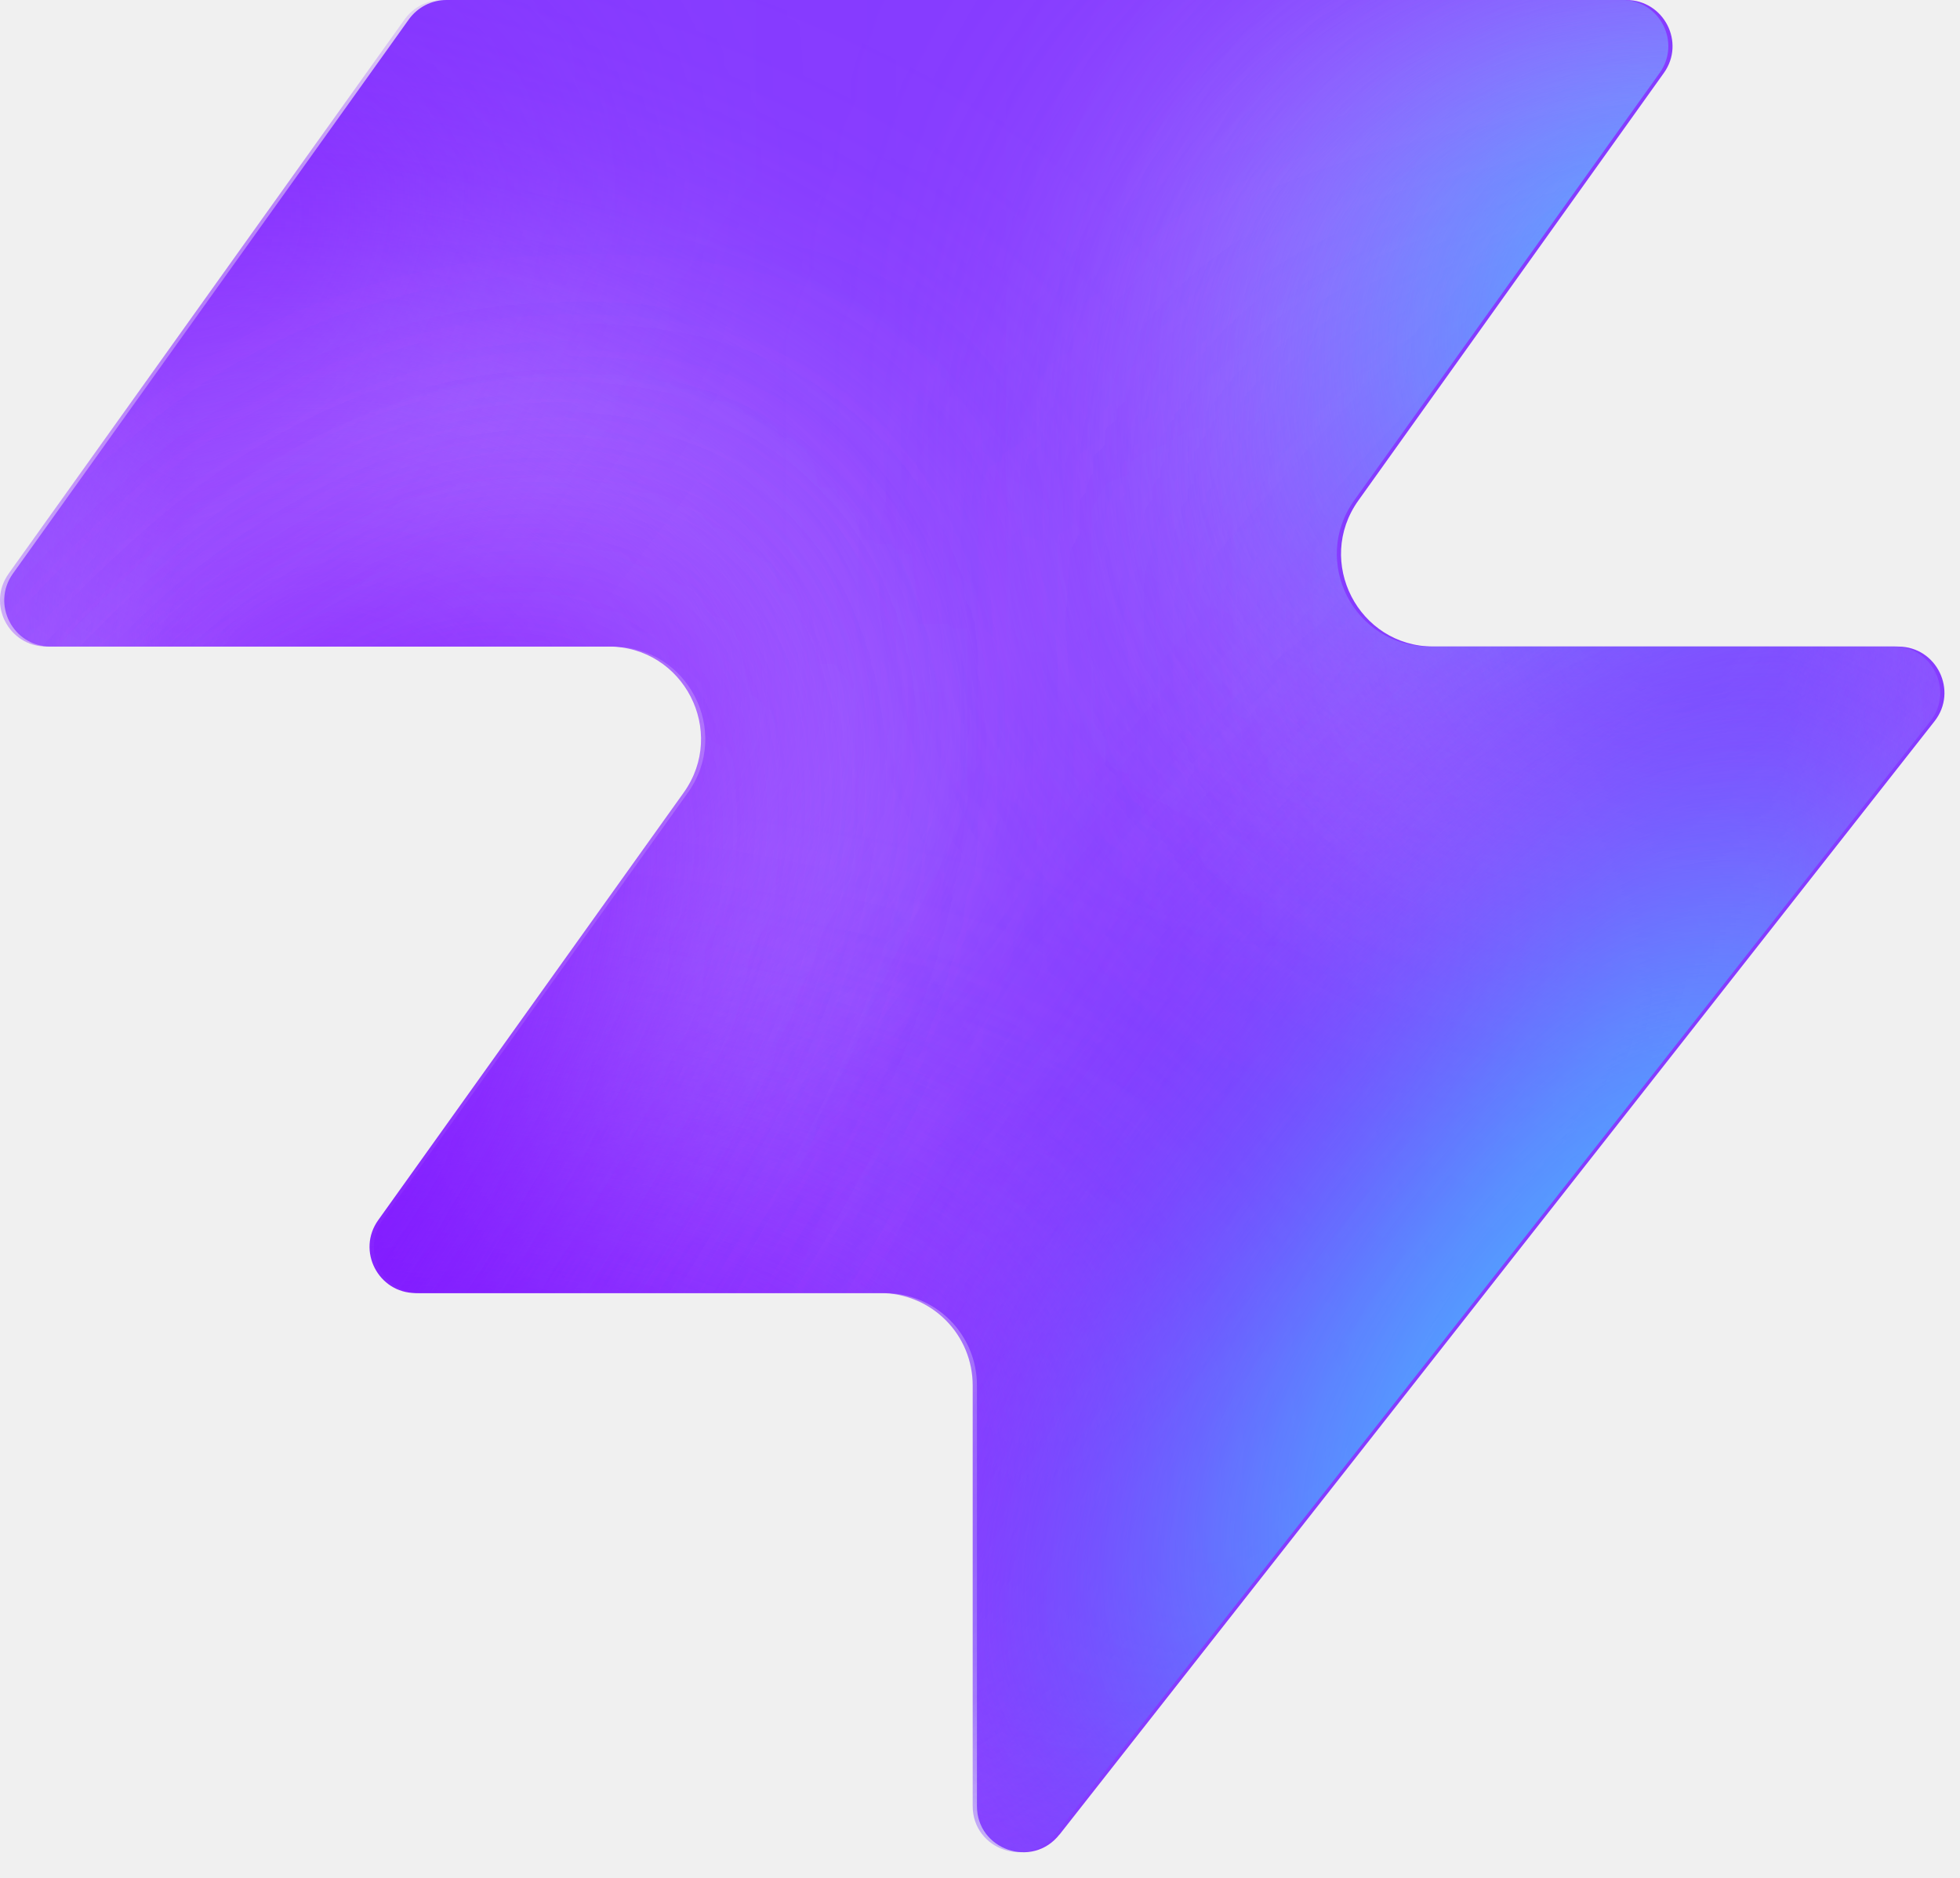
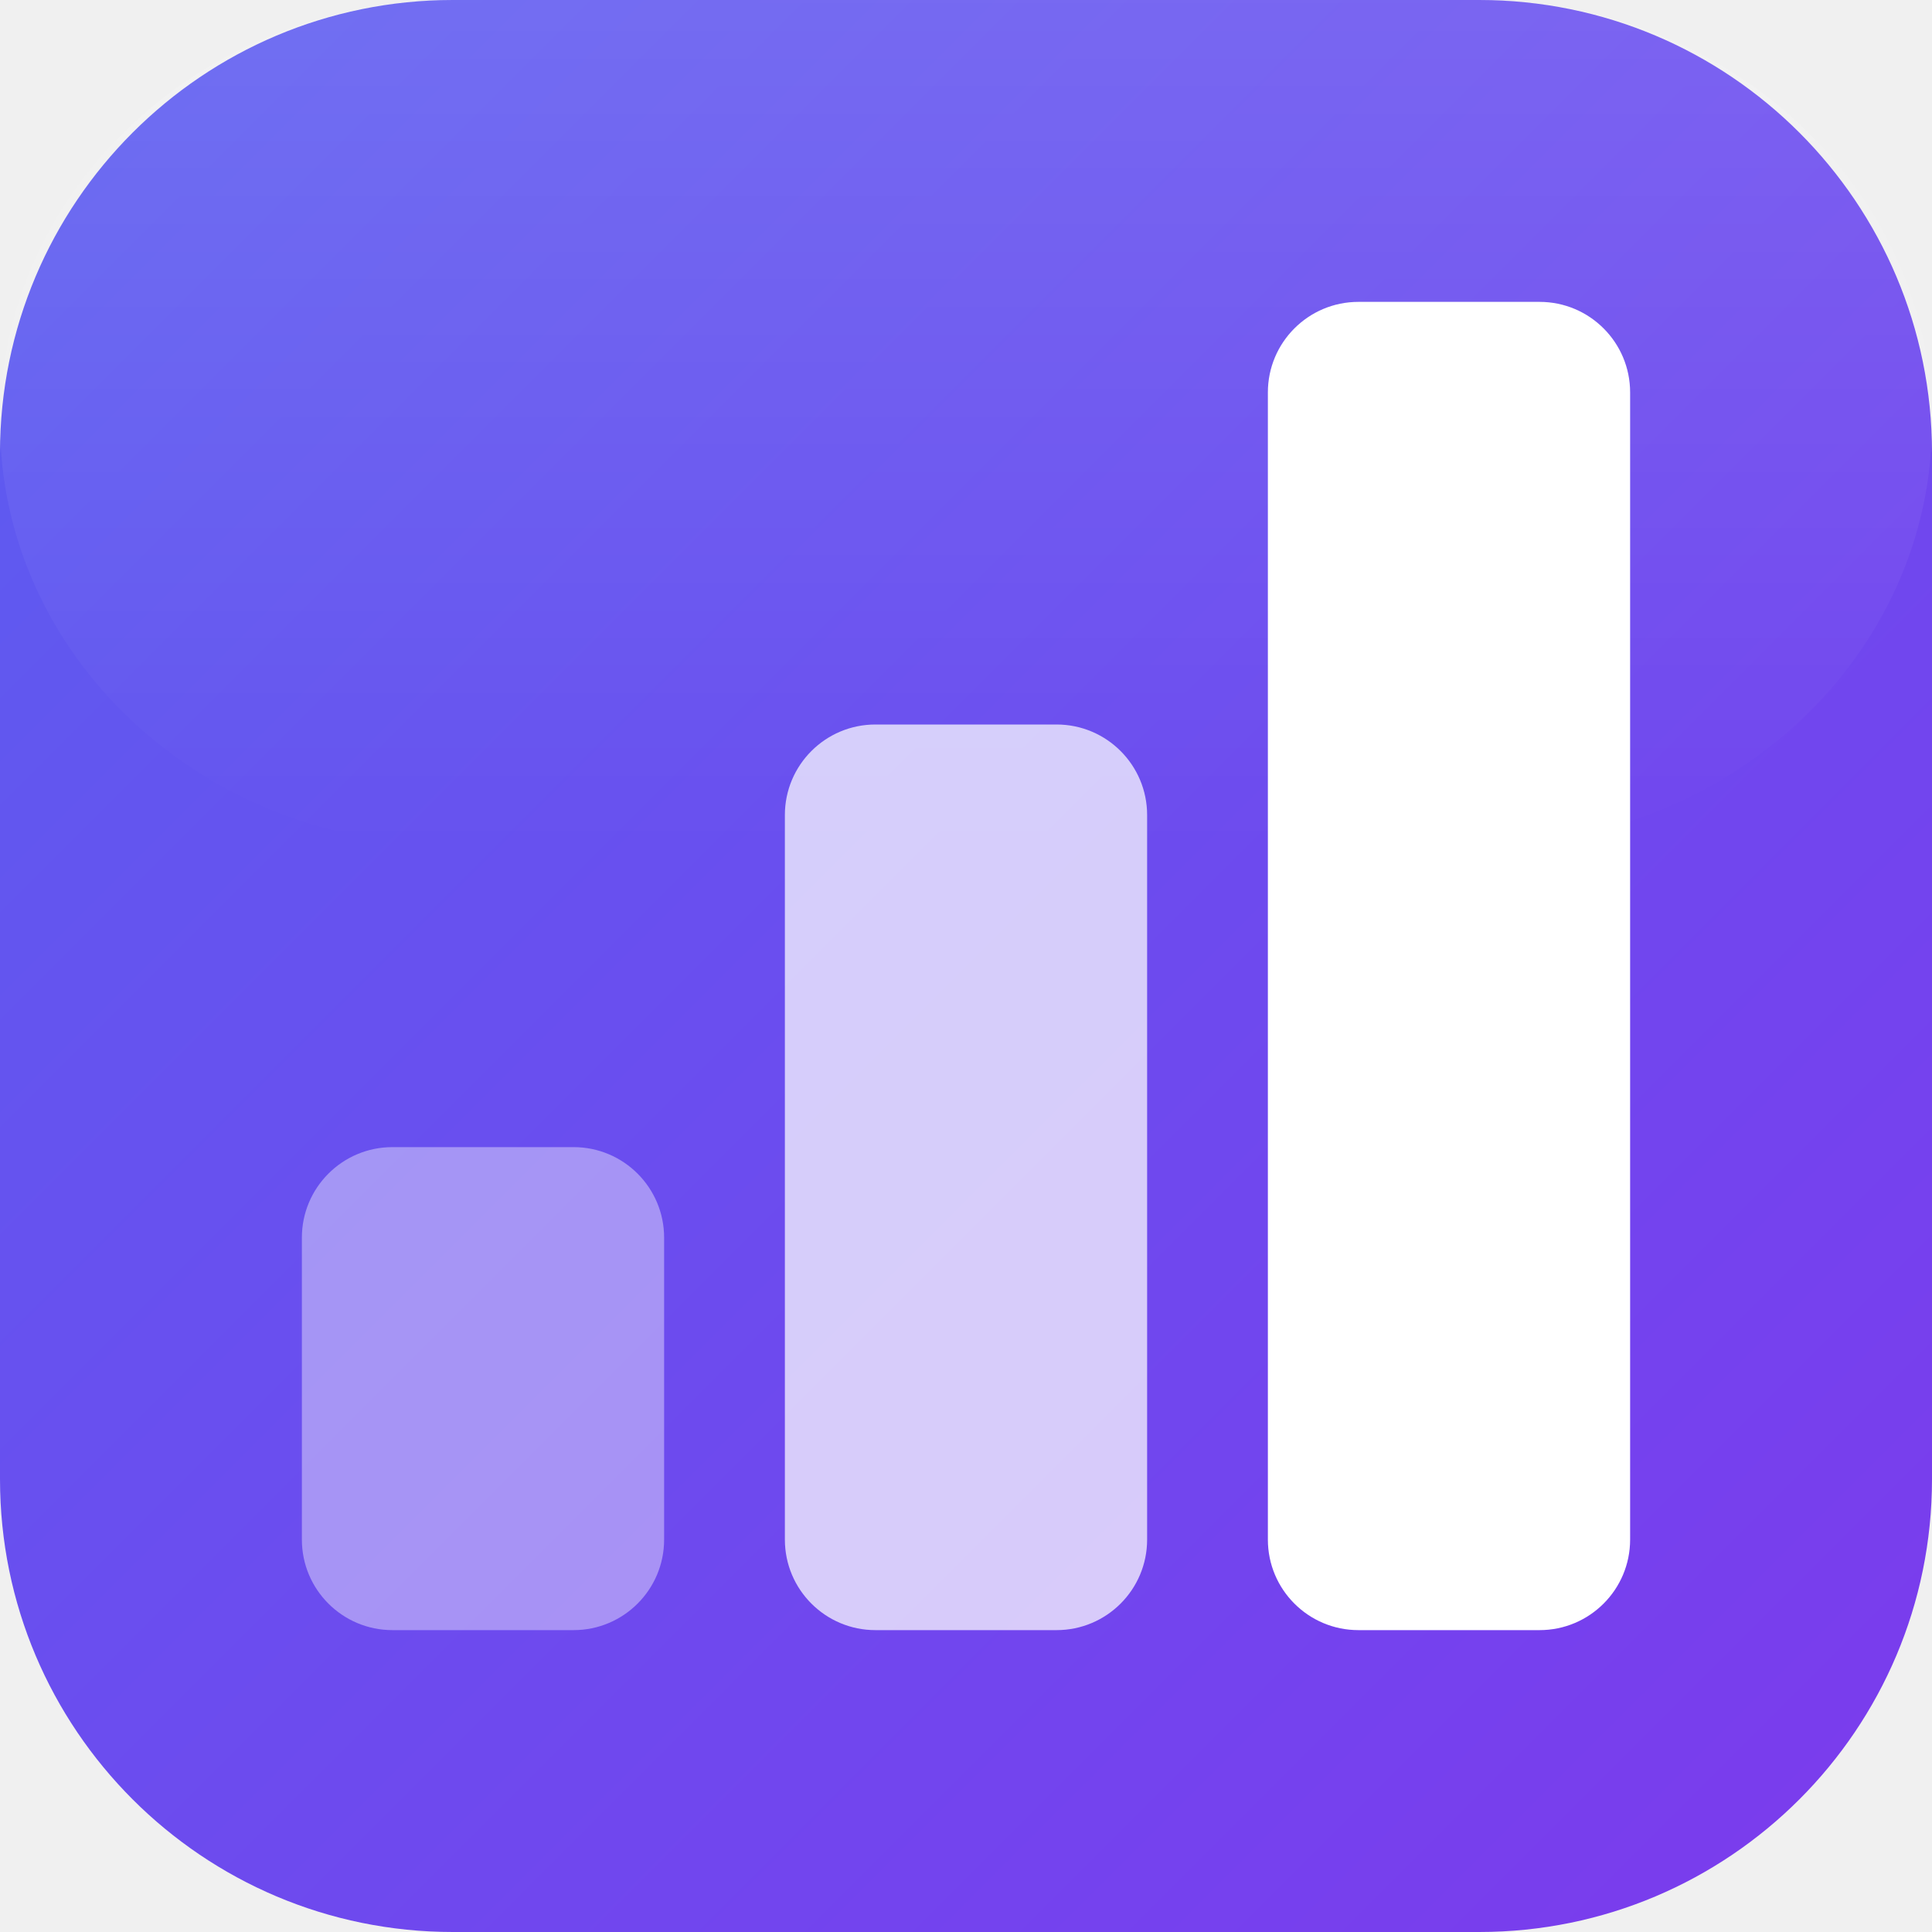
- <svg xmlns="http://www.w3.org/2000/svg" width="48" height="46" fill="none" viewBox="0 0 48 46">
-   <path fill="#863bff" d="M25.946 44.938c-.664.845-2.021.375-2.021-.698V33.937a2.26 2.26 0 0 0-2.262-2.262H10.287c-.92 0-1.456-1.04-.92-1.788l7.48-10.471c1.07-1.497 0-3.578-1.842-3.578H1.237c-.92 0-1.456-1.04-.92-1.788L10.013.474c.214-.297.556-.474.92-.474h28.894c.92 0 1.456 1.04.92 1.788l-7.48 10.471c-1.07 1.498 0 3.579 1.842 3.579h11.377c.943 0 1.473 1.088.89 1.83L25.947 44.94z" style="fill:#863bff;fill:color(display-p3 .525 .23 1);fill-opacity:1" />
-   <mask id="a" width="48" height="46" x="0" y="0" maskUnits="userSpaceOnUse" style="mask-type:alpha">
-     <path fill="#000" d="M25.842 44.938c-.664.844-2.021.375-2.021-.698V33.937a2.26 2.26 0 0 0-2.262-2.262H10.183c-.92 0-1.456-1.04-.92-1.788l7.48-10.471c1.07-1.498 0-3.579-1.842-3.579H1.133c-.92 0-1.456-1.04-.92-1.787L9.91.473c.214-.297.556-.474.92-.474h28.894c.92 0 1.456 1.04.92 1.788l-7.48 10.471c-1.07 1.498 0 3.578 1.842 3.578h11.377c.943 0 1.473 1.088.89 1.832L25.843 44.94z" style="fill:#000;fill-opacity:1" />
-   </mask>
-   <g mask="url(#a)">
-     <g filter="url(#b)">
-       <ellipse cx="5.508" cy="14.704" fill="#ede6ff" rx="5.508" ry="14.704" style="fill:#ede6ff;fill:color(display-p3 .927 .903 1);fill-opacity:1" transform="matrix(.00324 1 1 -.00324 -4.47 31.516)" />
-     </g>
-     <g filter="url(#c)">
-       <ellipse cx="10.399" cy="29.851" fill="#ede6ff" rx="10.399" ry="29.851" style="fill:#ede6ff;fill:color(display-p3 .927 .903 1);fill-opacity:1" transform="matrix(.00324 1 1 -.00324 -39.328 7.883)" />
-     </g>
-     <g filter="url(#d)">
-       <ellipse cx="5.508" cy="30.487" fill="#7e14ff" rx="5.508" ry="30.487" style="fill:#7e14ff;fill:color(display-p3 .492 .077 1);fill-opacity:1" transform="rotate(89.814 -25.913 -14.639)scale(1 -1)" />
-     </g>
-     <g filter="url(#e)">
-       <ellipse cx="5.508" cy="30.599" fill="#7e14ff" rx="5.508" ry="30.599" style="fill:#7e14ff;fill:color(display-p3 .492 .077 1);fill-opacity:1" transform="rotate(89.814 -32.644 -3.334)scale(1 -1)" />
-     </g>
-     <g filter="url(#f)">
-       <ellipse cx="5.508" cy="30.599" fill="#7e14ff" rx="5.508" ry="30.599" style="fill:#7e14ff;fill:color(display-p3 .492 .077 1);fill-opacity:1" transform="matrix(.00324 1 1 -.00324 -34.34 30.47)" />
-     </g>
-     <g filter="url(#g)">
-       <ellipse cx="14.072" cy="22.078" fill="#ede6ff" rx="14.072" ry="22.078" style="fill:#ede6ff;fill:color(display-p3 .927 .903 1);fill-opacity:1" transform="rotate(93.35 24.506 48.493)scale(-1 1)" />
-     </g>
-     <g filter="url(#h)">
-       <ellipse cx="3.47" cy="21.501" fill="#7e14ff" rx="3.47" ry="21.501" style="fill:#7e14ff;fill:color(display-p3 .492 .077 1);fill-opacity:1" transform="rotate(89.009 28.708 47.59)scale(-1 1)" />
-     </g>
-     <g filter="url(#i)">
-       <ellipse cx="3.47" cy="21.501" fill="#7e14ff" rx="3.47" ry="21.501" style="fill:#7e14ff;fill:color(display-p3 .492 .077 1);fill-opacity:1" transform="rotate(89.009 28.708 47.59)scale(-1 1)" />
-     </g>
-     <g filter="url(#j)">
-       <ellipse cx=".387" cy="8.972" fill="#7e14ff" rx="4.407" ry="29.108" style="fill:#7e14ff;fill:color(display-p3 .492 .077 1);fill-opacity:1" transform="rotate(39.51 .387 8.972)" />
-     </g>
-     <g filter="url(#k)">
-       <ellipse cx="47.523" cy="-6.092" fill="#7e14ff" rx="4.407" ry="29.108" style="fill:#7e14ff;fill:color(display-p3 .492 .077 1);fill-opacity:1" transform="rotate(37.892 47.523 -6.092)" />
-     </g>
-     <g filter="url(#l)">
-       <ellipse cx="41.412" cy="6.333" fill="#47bfff" rx="5.971" ry="9.665" style="fill:#47bfff;fill:color(display-p3 .28 .748 1);fill-opacity:1" transform="rotate(37.892 41.412 6.333)" />
-     </g>
-     <g filter="url(#m)">
-       <ellipse cx="-1.879" cy="38.332" fill="#7e14ff" rx="4.407" ry="29.108" style="fill:#7e14ff;fill:color(display-p3 .492 .077 1);fill-opacity:1" transform="rotate(37.892 -1.88 38.332)" />
-     </g>
-     <g filter="url(#n)">
-       <ellipse cx="-1.879" cy="38.332" fill="#7e14ff" rx="4.407" ry="29.108" style="fill:#7e14ff;fill:color(display-p3 .492 .077 1);fill-opacity:1" transform="rotate(37.892 -1.88 38.332)" />
-     </g>
-     <g filter="url(#o)">
-       <ellipse cx="35.651" cy="29.907" fill="#7e14ff" rx="4.407" ry="29.108" style="fill:#7e14ff;fill:color(display-p3 .492 .077 1);fill-opacity:1" transform="rotate(37.892 35.651 29.907)" />
-     </g>
-     <g filter="url(#p)">
-       <ellipse cx="38.418" cy="32.4" fill="#47bfff" rx="5.971" ry="15.297" style="fill:#47bfff;fill:color(display-p3 .28 .748 1);fill-opacity:1" transform="rotate(37.892 38.418 32.4)" />
-     </g>
-   </g>
+ <svg xmlns="http://www.w3.org/2000/svg" viewBox="0 0 32 32" fill="none">
  <defs>
-     <filter id="b" width="60.045" height="41.654" x="-19.77" y="16.149" color-interpolation-filters="sRGB" filterUnits="userSpaceOnUse">
-       <feFlood flood-opacity="0" result="BackgroundImageFix" />
-       <feBlend in="SourceGraphic" in2="BackgroundImageFix" result="shape" />
-       <feGaussianBlur result="effect1_foregroundBlur_2002_17158" stdDeviation="7.659" />
-     </filter>
-     <filter id="c" width="90.34" height="51.437" x="-54.613" y="-7.533" color-interpolation-filters="sRGB" filterUnits="userSpaceOnUse">
-       <feFlood flood-opacity="0" result="BackgroundImageFix" />
-       <feBlend in="SourceGraphic" in2="BackgroundImageFix" result="shape" />
-       <feGaussianBlur result="effect1_foregroundBlur_2002_17158" stdDeviation="7.659" />
-     </filter>
-     <filter id="d" width="79.355" height="29.4" x="-49.64" y="2.03" color-interpolation-filters="sRGB" filterUnits="userSpaceOnUse">
-       <feFlood flood-opacity="0" result="BackgroundImageFix" />
-       <feBlend in="SourceGraphic" in2="BackgroundImageFix" result="shape" />
-       <feGaussianBlur result="effect1_foregroundBlur_2002_17158" stdDeviation="4.596" />
-     </filter>
-     <filter id="e" width="79.579" height="29.4" x="-45.045" y="20.029" color-interpolation-filters="sRGB" filterUnits="userSpaceOnUse">
-       <feFlood flood-opacity="0" result="BackgroundImageFix" />
-       <feBlend in="SourceGraphic" in2="BackgroundImageFix" result="shape" />
-       <feGaussianBlur result="effect1_foregroundBlur_2002_17158" stdDeviation="4.596" />
-     </filter>
-     <filter id="f" width="79.579" height="29.4" x="-43.513" y="21.178" color-interpolation-filters="sRGB" filterUnits="userSpaceOnUse">
-       <feFlood flood-opacity="0" result="BackgroundImageFix" />
-       <feBlend in="SourceGraphic" in2="BackgroundImageFix" result="shape" />
-       <feGaussianBlur result="effect1_foregroundBlur_2002_17158" stdDeviation="4.596" />
-     </filter>
-     <filter id="g" width="74.749" height="58.852" x="15.756" y="-17.901" color-interpolation-filters="sRGB" filterUnits="userSpaceOnUse">
-       <feFlood flood-opacity="0" result="BackgroundImageFix" />
-       <feBlend in="SourceGraphic" in2="BackgroundImageFix" result="shape" />
-       <feGaussianBlur result="effect1_foregroundBlur_2002_17158" stdDeviation="7.659" />
-     </filter>
-     <filter id="h" width="61.377" height="25.362" x="23.548" y="2.284" color-interpolation-filters="sRGB" filterUnits="userSpaceOnUse">
-       <feFlood flood-opacity="0" result="BackgroundImageFix" />
-       <feBlend in="SourceGraphic" in2="BackgroundImageFix" result="shape" />
-       <feGaussianBlur result="effect1_foregroundBlur_2002_17158" stdDeviation="4.596" />
-     </filter>
-     <filter id="i" width="61.377" height="25.362" x="23.548" y="2.284" color-interpolation-filters="sRGB" filterUnits="userSpaceOnUse">
-       <feFlood flood-opacity="0" result="BackgroundImageFix" />
-       <feBlend in="SourceGraphic" in2="BackgroundImageFix" result="shape" />
-       <feGaussianBlur result="effect1_foregroundBlur_2002_17158" stdDeviation="4.596" />
-     </filter>
-     <filter id="j" width="56.045" height="63.649" x="-27.636" y="-22.853" color-interpolation-filters="sRGB" filterUnits="userSpaceOnUse">
-       <feFlood flood-opacity="0" result="BackgroundImageFix" />
-       <feBlend in="SourceGraphic" in2="BackgroundImageFix" result="shape" />
-       <feGaussianBlur result="effect1_foregroundBlur_2002_17158" stdDeviation="4.596" />
-     </filter>
-     <filter id="k" width="54.814" height="64.646" x="20.116" y="-38.415" color-interpolation-filters="sRGB" filterUnits="userSpaceOnUse">
-       <feFlood flood-opacity="0" result="BackgroundImageFix" />
-       <feBlend in="SourceGraphic" in2="BackgroundImageFix" result="shape" />
-       <feGaussianBlur result="effect1_foregroundBlur_2002_17158" stdDeviation="4.596" />
-     </filter>
-     <filter id="l" width="33.541" height="35.313" x="24.641" y="-11.323" color-interpolation-filters="sRGB" filterUnits="userSpaceOnUse">
-       <feFlood flood-opacity="0" result="BackgroundImageFix" />
-       <feBlend in="SourceGraphic" in2="BackgroundImageFix" result="shape" />
-       <feGaussianBlur result="effect1_foregroundBlur_2002_17158" stdDeviation="4.596" />
-     </filter>
-     <filter id="m" width="54.814" height="64.646" x="-29.286" y="6.009" color-interpolation-filters="sRGB" filterUnits="userSpaceOnUse">
-       <feFlood flood-opacity="0" result="BackgroundImageFix" />
-       <feBlend in="SourceGraphic" in2="BackgroundImageFix" result="shape" />
-       <feGaussianBlur result="effect1_foregroundBlur_2002_17158" stdDeviation="4.596" />
-     </filter>
-     <filter id="n" width="54.814" height="64.646" x="-29.286" y="6.009" color-interpolation-filters="sRGB" filterUnits="userSpaceOnUse">
-       <feFlood flood-opacity="0" result="BackgroundImageFix" />
-       <feBlend in="SourceGraphic" in2="BackgroundImageFix" result="shape" />
-       <feGaussianBlur result="effect1_foregroundBlur_2002_17158" stdDeviation="4.596" />
-     </filter>
-     <filter id="o" width="54.814" height="64.646" x="8.244" y="-2.416" color-interpolation-filters="sRGB" filterUnits="userSpaceOnUse">
-       <feFlood flood-opacity="0" result="BackgroundImageFix" />
-       <feBlend in="SourceGraphic" in2="BackgroundImageFix" result="shape" />
-       <feGaussianBlur result="effect1_foregroundBlur_2002_17158" stdDeviation="4.596" />
-     </filter>
-     <filter id="p" width="39.409" height="43.623" x="18.713" y="10.588" color-interpolation-filters="sRGB" filterUnits="userSpaceOnUse">
-       <feFlood flood-opacity="0" result="BackgroundImageFix" />
-       <feBlend in="SourceGraphic" in2="BackgroundImageFix" result="shape" />
-       <feGaussianBlur result="effect1_foregroundBlur_2002_17158" stdDeviation="4.596" />
-     </filter>
+     <linearGradient id="a" x1="0" y1="0" x2="32" y2="32" gradientUnits="userSpaceOnUse">
+       <stop stop-color="#5B5EF0" />
+       <stop offset="1" stop-color="#7C3AED" />
+     </linearGradient>
+     <linearGradient id="b" x1="0" y1="0" x2="0" y2="1">
+       <stop stop-color="white" stop-opacity=".12" />
+       <stop offset="1" stop-color="white" stop-opacity="0" />
+     </linearGradient>
  </defs>
+   <rect width="32" height="32" rx="7.5" fill="url(#a)" />
+   <rect width="32" height="14" rx="7.5" fill="url(#b)" />
+   <rect x="5" y="19" width="6" height="8" rx="1.5" fill="white" fill-opacity=".40" />
+   <rect x="13" y="12" width="6" height="15" rx="1.5" fill="white" fill-opacity=".72" />
+   <rect x="21" y="5" width="6" height="22" rx="1.5" fill="white" />
+   <path d="M22.5 8.5 L24 6.5 L26.5 10" stroke="white" stroke-width="1.2" stroke-linecap="round" stroke-linejoin="round" fill="none" opacity=".0" />
</svg>
